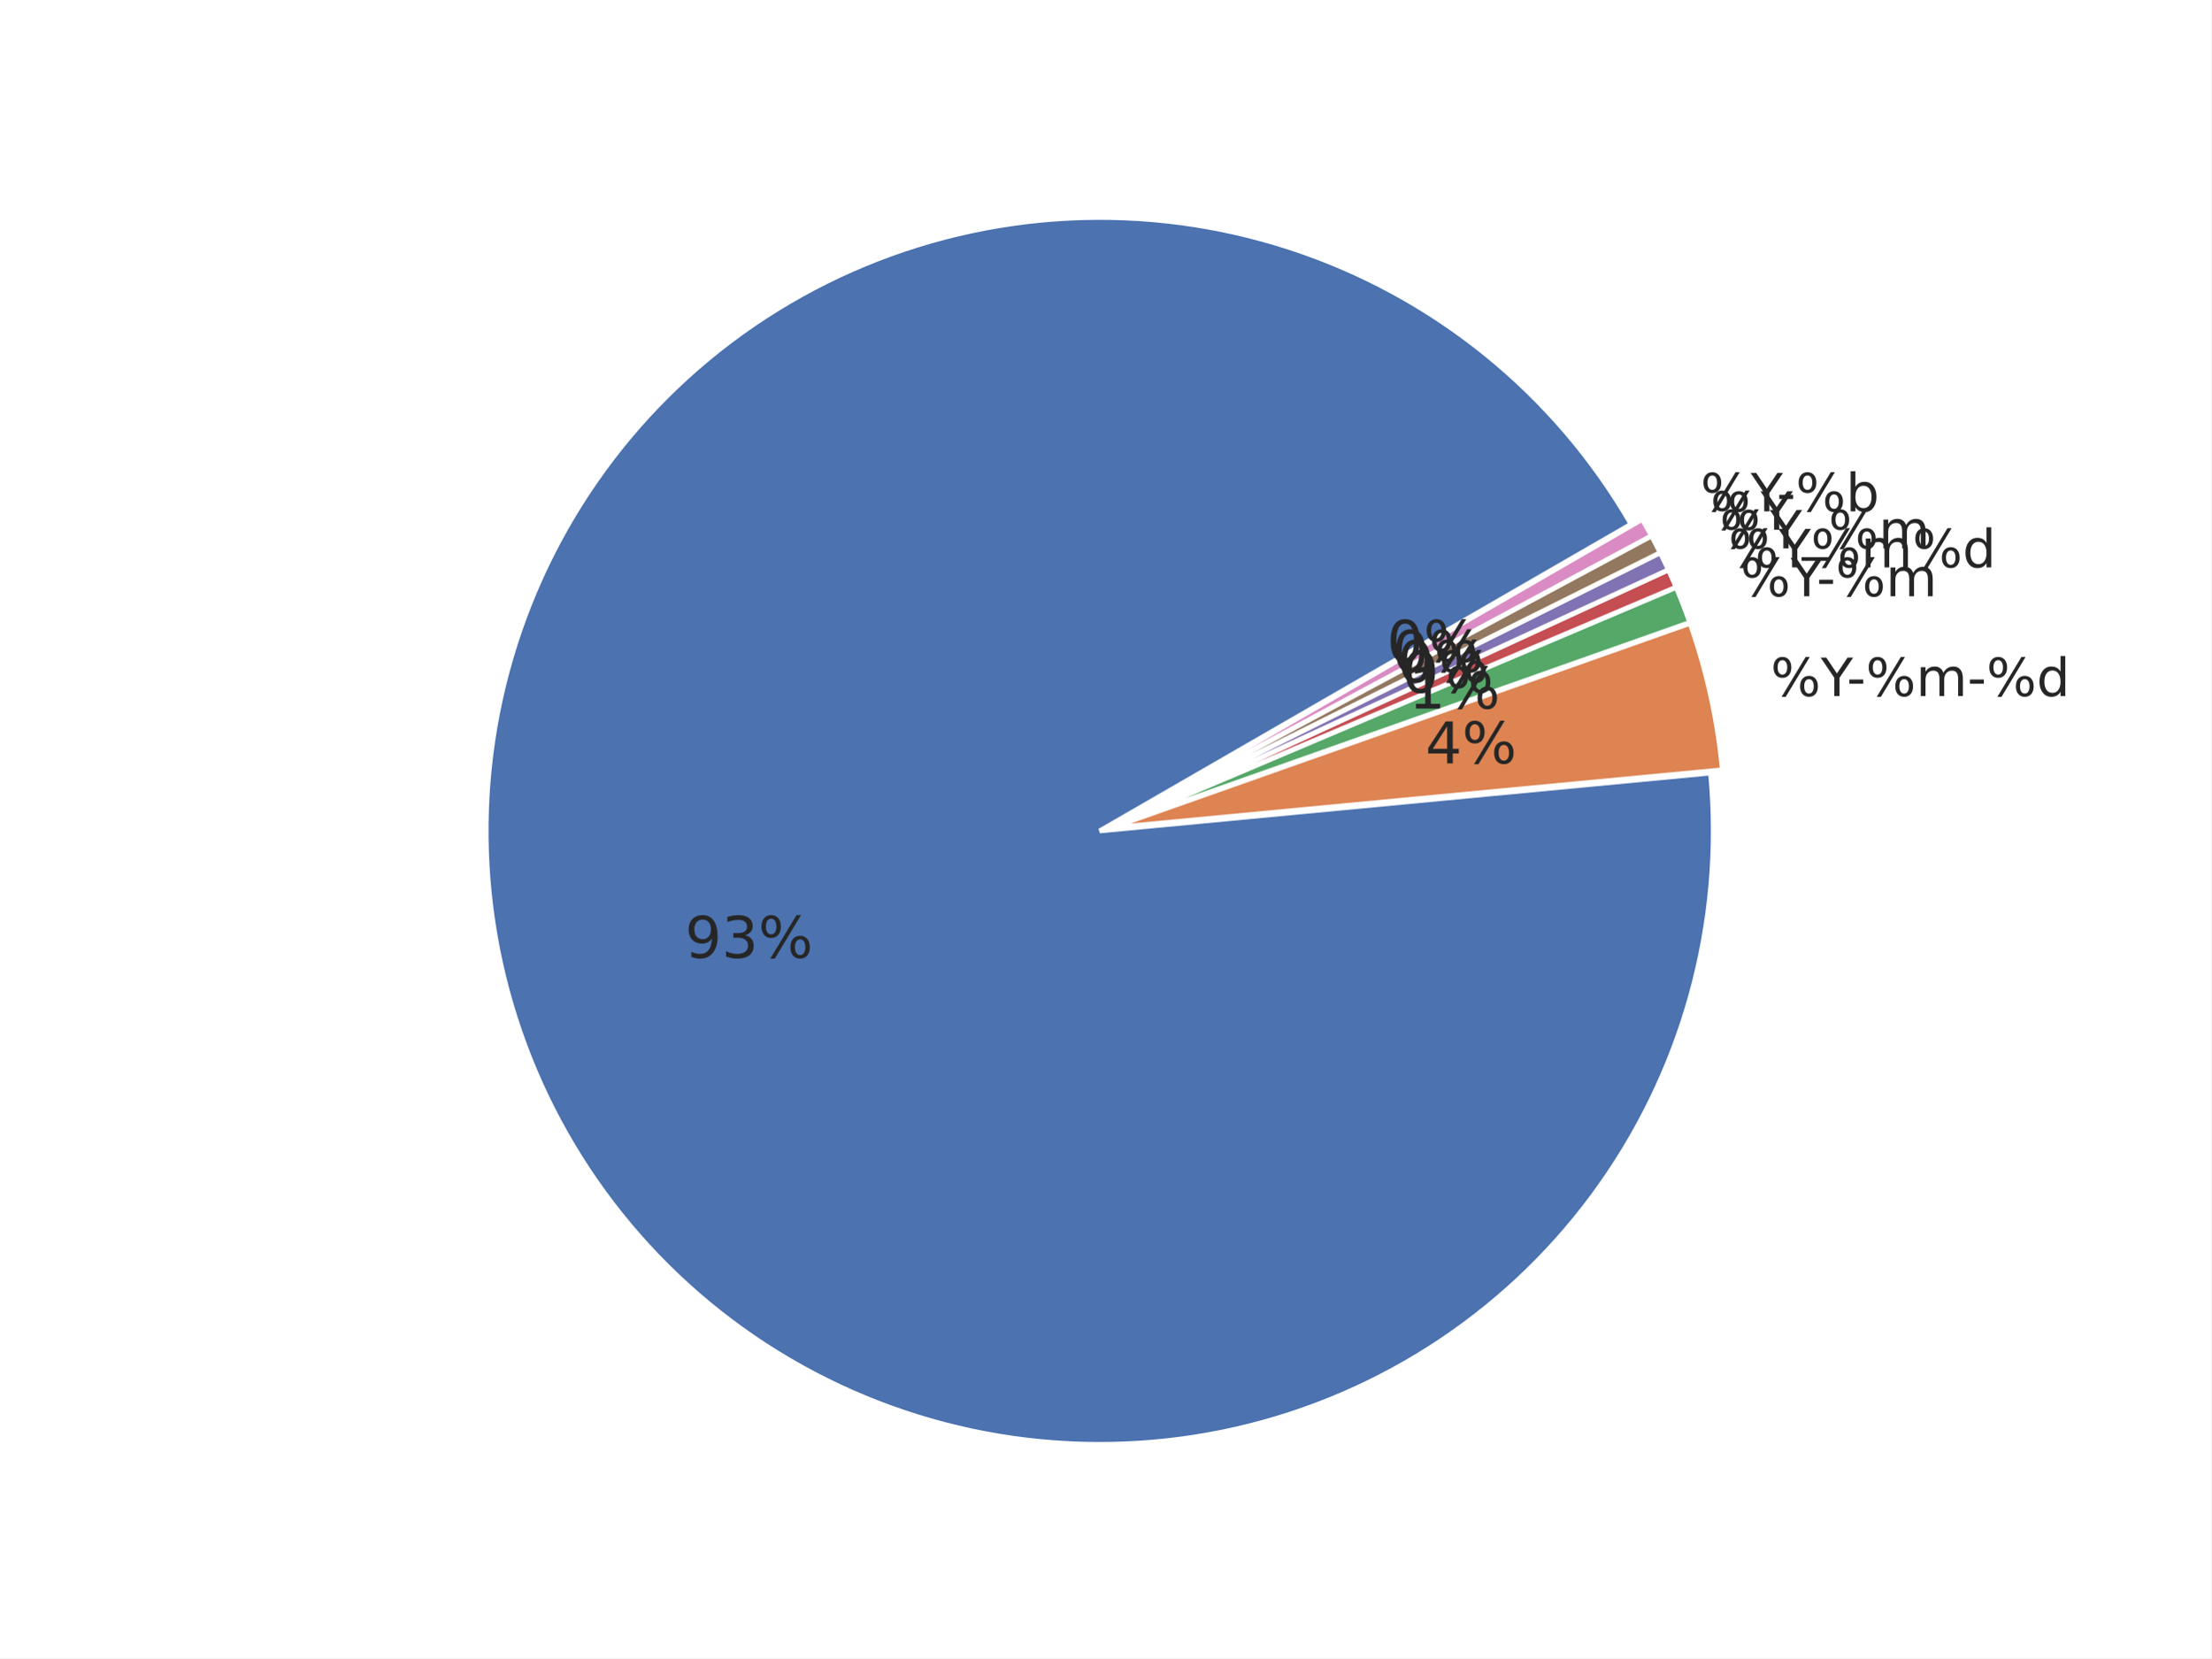
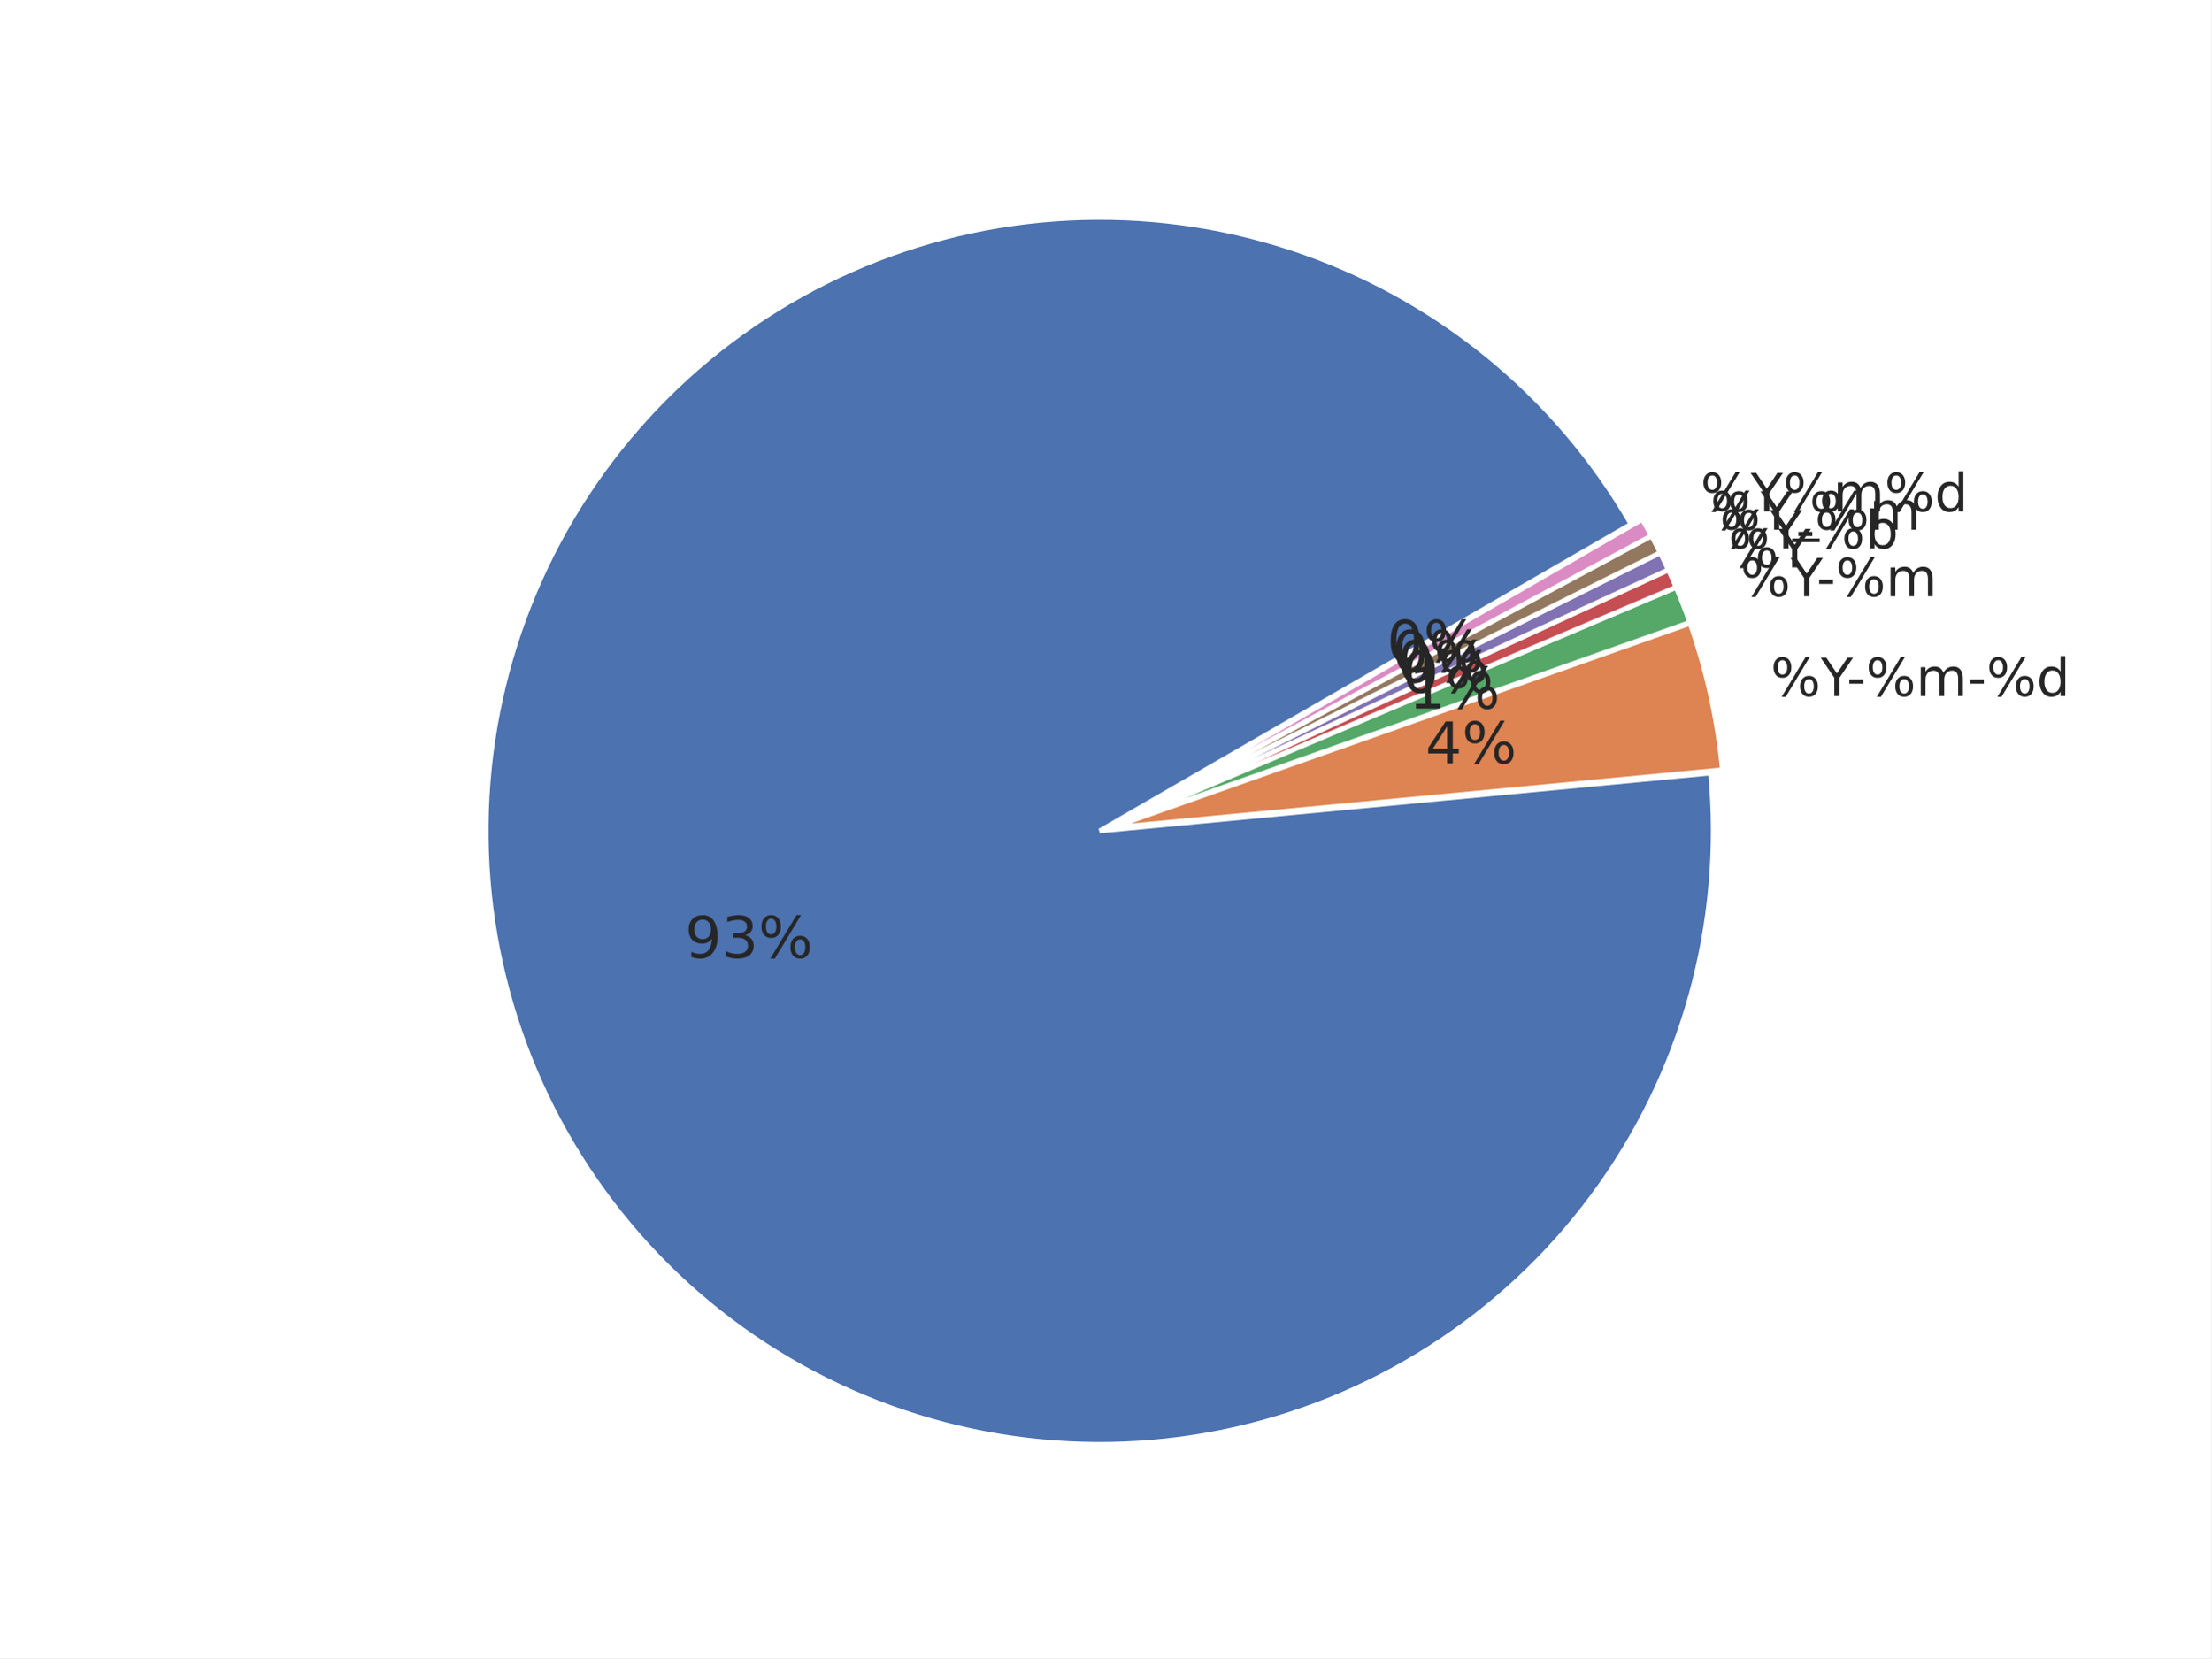
<svg xmlns="http://www.w3.org/2000/svg" xmlns:xlink="http://www.w3.org/1999/xlink" width="460.8pt" height="345.6pt" viewBox="0 0 460.8 345.6" version="1.1">
  <defs>
    <style type="text/css">*{stroke-linejoin: round; stroke-linecap: butt}</style>
  </defs>
  <g id="figure_1">
    <g id="patch_1">
      <path d="M 0 345.6  L 460.8 345.6  L 460.8 0  L 0 0  z " style="fill: #ffffff" />
    </g>
    <g id="axes_1">
      <g id="matplotlib.axis_1" />
      <g id="matplotlib.axis_2" />
      <g id="patch_2">
        <path d="M 339.922 109.253  C 332.103 95.709 321.865 83.715 309.718 73.865  C 297.571 64.016 283.719 56.478 268.852 51.626  C 253.985 46.774 238.353 44.691 222.734 45.48  C 207.115 46.268 191.773 49.915 177.47 56.24  C 163.167 62.564 150.145 71.459 139.052 82.482  C 127.958 93.504 118.981 106.469 112.565 120.732  C 106.15 134.994 102.405 150.313 101.516 165.926  C 100.628 181.539 102.612 197.184 107.368 212.082  C 112.125 226.98 119.574 240.879 129.346 253.089  C 139.118 265.299 151.047 275.613 164.54 283.519  C 178.033 291.424 192.863 296.788 208.292 299.343  C 223.72 301.898 239.487 301.601 254.809 298.467  C 270.13 295.333 284.747 289.414 297.933 281.006  C 311.119 272.598 322.652 261.841 331.956 249.272  C 341.261 236.703 348.182 222.532 352.374 207.466  C 356.566 192.4 357.959 176.691 356.483 161.123  L 229.182 173.189  z " style="fill: #4c72b0; stroke: #ffffff; stroke-linejoin: miter" />
      </g>
      <g id="patch_3">
        <path d="M 358.95 160.458  C 358.457 155.254 357.645 150.085 356.519 144.981  C 355.393 139.876 353.955 134.846 352.213 129.917  L 231.649 172.525  z " style="fill: #dd8452; stroke: #ffffff; stroke-linejoin: miter" />
      </g>
      <g id="patch_4">
        <path d="M 352.157 129.73  C 351.721 128.498 351.267 127.273 350.794 126.055  C 350.322 124.837 349.83 123.627 349.32 122.424  L 231.592 172.337  z " style="fill: #55a868; stroke: #ffffff; stroke-linejoin: miter" />
      </g>
      <g id="patch_5">
        <path d="M 349.298 122.369  C 349.043 121.768 348.783 121.169 348.519 120.571  C 348.255 119.974 347.986 119.378 347.713 118.785  L 231.569 172.283  z " style="fill: #c44e52; stroke: #ffffff; stroke-linejoin: miter" />
      </g>
      <g id="patch_6">
        <path d="M 347.696 118.75  C 347.423 118.156 347.145 117.565 346.863 116.976  C 346.58 116.387 346.294 115.8 346.002 115.215  L 231.553 172.247  z " style="fill: #8172b3; stroke: #ffffff; stroke-linejoin: miter" />
      </g>
      <g id="patch_7">
        <path d="M 345.985 115.18  C 345.693 114.596 345.398 114.013 345.097 113.433  C 344.797 112.853 344.492 112.275 344.183 111.7  L 231.536 172.212  z " style="fill: #937860; stroke: #ffffff; stroke-linejoin: miter" />
      </g>
      <g id="patch_8">
        <path d="M 344.165 111.665  C 343.856 111.09 343.542 110.517 343.224 109.946  C 342.906 109.376 342.584 108.807 342.257 108.242  L 231.517 172.178  z " style="fill: #da8bc3; stroke: #ffffff; stroke-linejoin: miter" />
      </g>
      <g id="text_1">
        <g style="fill: #262626" transform="translate(369.006 145.0844) scale(0.11 -0.11)">
          <defs>
            <path id="DejaVuSans-8" d="M 4653 2053  Q 4381 2053 4226 1822  Q 4072 1591 4072 1178  Q 4072 772 4226 539  Q 4381 306 4653 306  Q 4919 306 5073 539  Q 5228 772 5228 1178  Q 5228 1588 5073 1820  Q 4919 2053 4653 2053  z M 4653 2450  Q 5147 2450 5437 2106  Q 5728 1763 5728 1178  Q 5728 594 5436 251  Q 5144 -91 4653 -91  Q 4153 -91 3862 251  Q 3572 594 3572 1178  Q 3572 1766 3864 2108  Q 4156 2450 4653 2450  z M 1428 4353  Q 1159 4353 1004 4120  Q 850 3888 850 3481  Q 850 3069 1003 2837  Q 1156 2606 1428 2606  Q 1700 2606 1854 2837  Q 2009 3069 2009 3481  Q 2009 3884 1853 4118  Q 1697 4353 1428 4353  z M 4250 4750  L 4750 4750  L 1831 -91  L 1331 -91  L 4250 4750  z M 1428 4750  Q 1922 4750 2215 4408  Q 2509 4066 2509 3481  Q 2509 2891 2217 2550  Q 1925 2209 1428 2209  Q 931 2209 642 2551  Q 353 2894 353 3481  Q 353 4063 643 4406  Q 934 4750 1428 4750  z " transform="scale(0.015625)" />
            <path id="DejaVuSans-3c" d="M -13 4666  L 666 4666  L 1959 2747  L 3244 4666  L 3922 4666  L 2272 2222  L 2272 0  L 1638 0  L 1638 2222  L -13 4666  z " transform="scale(0.015625)" />
            <path id="DejaVuSans-10" d="M 313 2009  L 1997 2009  L 1997 1497  L 313 1497  L 313 2009  z " transform="scale(0.015625)" />
            <path id="DejaVuSans-50" d="M 3328 2828  Q 3544 3216 3844 3400  Q 4144 3584 4550 3584  Q 5097 3584 5394 3201  Q 5691 2819 5691 2113  L 5691 0  L 5113 0  L 5113 2094  Q 5113 2597 4934 2840  Q 4756 3084 4391 3084  Q 3944 3084 3684 2787  Q 3425 2491 3425 1978  L 3425 0  L 2847 0  L 2847 2094  Q 2847 2600 2669 2842  Q 2491 3084 2119 3084  Q 1678 3084 1418 2786  Q 1159 2488 1159 1978  L 1159 0  L 581 0  L 581 3500  L 1159 3500  L 1159 2956  Q 1356 3278 1631 3431  Q 1906 3584 2284 3584  Q 2666 3584 2933 3390  Q 3200 3197 3328 2828  z " transform="scale(0.015625)" />
            <path id="DejaVuSans-47" d="M 2906 2969  L 2906 4863  L 3481 4863  L 3481 0  L 2906 0  L 2906 525  Q 2725 213 2448 61  Q 2172 -91 1784 -91  Q 1150 -91 751 415  Q 353 922 353 1747  Q 353 2572 751 3078  Q 1150 3584 1784 3584  Q 2172 3584 2448 3432  Q 2725 3281 2906 2969  z M 947 1747  Q 947 1113 1208 752  Q 1469 391 1925 391  Q 2381 391 2643 752  Q 2906 1113 2906 1747  Q 2906 2381 2643 2742  Q 2381 3103 1925 3103  Q 1469 3103 1208 2742  Q 947 2381 947 1747  z " transform="scale(0.015625)" />
          </defs>
          <use xlink:href="#DejaVuSans-8" />
          <use xlink:href="#DejaVuSans-3c" transform="translate(95.01562 0)" />
          <use xlink:href="#DejaVuSans-10" transform="translate(144.2344 0)" />
          <use xlink:href="#DejaVuSans-8" transform="translate(180.3125 0)" />
          <use xlink:href="#DejaVuSans-50" transform="translate(275.3281 0)" />
          <use xlink:href="#DejaVuSans-10" transform="translate(372.7344 0)" />
          <use xlink:href="#DejaVuSans-8" transform="translate(408.8125 0)" />
          <use xlink:href="#DejaVuSans-47" transform="translate(503.8281 0)" />
        </g>
      </g>
      <g id="text_2">
        <g style="fill: #262626" transform="translate(362.7146 124.2841) scale(0.11 -0.11)">
          <use xlink:href="#DejaVuSans-8" />
          <use xlink:href="#DejaVuSans-3c" transform="translate(95.01562 0)" />
          <use xlink:href="#DejaVuSans-10" transform="translate(144.2344 0)" />
          <use xlink:href="#DejaVuSans-8" transform="translate(180.3125 0)" />
          <use xlink:href="#DejaVuSans-50" transform="translate(275.3281 0)" />
        </g>
      </g>
      <g id="text_3">
-         <g style="fill: #262626" transform="translate(360.2138 118.2579) scale(0.11 -0.11)">
+         <g style="fill: #262626" transform="translate(360.2138 118.2574) scale(0.11 -0.11)">
          <use xlink:href="#DejaVuSans-8" />
          <use xlink:href="#DejaVuSans-3c" transform="translate(95.01562 0)" />
-           <use xlink:href="#DejaVuSans-8" transform="translate(156.0938 0)" />
-           <use xlink:href="#DejaVuSans-50" transform="translate(251.1094 0)" />
-           <use xlink:href="#DejaVuSans-8" transform="translate(348.5156 0)" />
-           <use xlink:href="#DejaVuSans-47" transform="translate(443.5312 0)" />
        </g>
      </g>
      <g id="text_4">
-         <g style="fill: #262626" transform="translate(358.3938 114.3063) scale(0.11 -0.11)">
+         <g style="fill: #262626" transform="translate(358.3938 114.3067) scale(0.11 -0.11)">
+           <defs>
+             <path id="DejaVuSans-45" d="M 3116 1747  Q 3116 2381 2855 2742  Q 2594 3103 2138 3103  Q 1681 3103 1420 2742  Q 1159 2381 1159 1747  Q 1159 1113 1420 752  Q 1681 391 2138 391  Q 2594 391 2855 752  Q 3116 1113 3116 1747  z M 1159 2969  Q 1341 3281 1617 3432  Q 1894 3584 2278 3584  Q 2916 3584 3314 3078  Q 3713 2572 3713 1747  Q 3713 922 3314 415  Q 2916 -91 2278 -91  Q 1894 -91 1617 61  Q 1341 213 1159 525  L 1159 0  L 581 0  L 581 4863  L 1159 4863  L 1159 2969  z " transform="scale(0.015625)" />
+           </defs>
+           <use xlink:href="#DejaVuSans-8" />
+           <use xlink:href="#DejaVuSans-3c" transform="translate(95.01562 0)" />
+           <use xlink:href="#DejaVuSans-10" transform="translate(144.2344 0)" />
+           <use xlink:href="#DejaVuSans-8" transform="translate(180.3125 0)" />
+           <use xlink:href="#DejaVuSans-45" transform="translate(275.3281 0)" />
+         </g>
+       </g>
+       <g id="text_5">
+         <g style="fill: #262626" transform="translate(356.4536 110.4127) scale(0.11 -0.11)">
          <defs>
            <path id="DejaVuSans-42" d="M 3263 -1063  L 3263 -1509  L -63 -1509  L -63 -1063  L 3263 -1063  z " transform="scale(0.015625)" />
          </defs>
          <use xlink:href="#DejaVuSans-8" />
          <use xlink:href="#DejaVuSans-3c" transform="translate(95.01562 0)" />
          <use xlink:href="#DejaVuSans-42" transform="translate(156.0938 0)" />
          <use xlink:href="#DejaVuSans-8" transform="translate(206.0938 0)" />
          <use xlink:href="#DejaVuSans-50" transform="translate(301.1094 0)" />
        </g>
      </g>
-       <g id="text_5">
-         <g style="fill: #262626" transform="translate(356.4536 110.4127) scale(0.11 -0.11)">
+       <g id="text_6">
+         <g style="fill: #262626" transform="translate(354.395 106.5809) scale(0.11 -0.11)">
          <use xlink:href="#DejaVuSans-8" />
          <use xlink:href="#DejaVuSans-3c" transform="translate(95.01562 0)" />
-         </g>
-       </g>
-       <g id="text_6">
-         <g style="fill: #262626" transform="translate(354.395 106.5809) scale(0.11 -0.11)">
-           <defs>
-             <path id="DejaVuSans-45" d="M 3116 1747  Q 3116 2381 2855 2742  Q 2594 3103 2138 3103  Q 1681 3103 1420 2742  Q 1159 2381 1159 1747  Q 1159 1113 1420 752  Q 1681 391 2138 391  Q 2594 391 2855 752  Q 3116 1113 3116 1747  z M 1159 2969  Q 1341 3281 1617 3432  Q 1894 3584 2278 3584  Q 2916 3584 3314 3078  Q 3713 2572 3713 1747  Q 3713 922 3314 415  Q 2916 -91 2278 -91  Q 1894 -91 1617 61  Q 1341 213 1159 525  L 1159 0  L 581 0  L 581 4863  L 1159 4863  L 1159 2969  z " transform="scale(0.015625)" />
-           </defs>
-           <use xlink:href="#DejaVuSans-8" />
-           <use xlink:href="#DejaVuSans-3c" transform="translate(95.01562 0)" />
-           <use xlink:href="#DejaVuSans-10" transform="translate(144.2344 0)" />
-           <use xlink:href="#DejaVuSans-8" transform="translate(180.3125 0)" />
-           <use xlink:href="#DejaVuSans-45" transform="translate(275.3281 0)" />
+           <use xlink:href="#DejaVuSans-8" transform="translate(156.0938 0)" />
+           <use xlink:href="#DejaVuSans-50" transform="translate(251.1094 0)" />
+           <use xlink:href="#DejaVuSans-8" transform="translate(348.5156 0)" />
+           <use xlink:href="#DejaVuSans-47" transform="translate(443.5312 0)" />
        </g>
      </g>
      <g id="text_7">
        <g style="fill: #262626" transform="translate(142.7577 199.6418) scale(0.12 -0.12)">
          <defs>
            <path id="DejaVuSans-1c" d="M 703 97  L 703 672  Q 941 559 1184 500  Q 1428 441 1663 441  Q 2288 441 2617 861  Q 2947 1281 2994 2138  Q 2813 1869 2534 1725  Q 2256 1581 1919 1581  Q 1219 1581 811 2004  Q 403 2428 403 3163  Q 403 3881 828 4315  Q 1253 4750 1959 4750  Q 2769 4750 3195 4129  Q 3622 3509 3622 2328  Q 3622 1225 3098 567  Q 2575 -91 1691 -91  Q 1453 -91 1209 -44  Q 966 3 703 97  z M 1959 2075  Q 2384 2075 2632 2365  Q 2881 2656 2881 3163  Q 2881 3666 2632 3958  Q 2384 4250 1959 4250  Q 1534 4250 1286 3958  Q 1038 3666 1038 3163  Q 1038 2656 1286 2365  Q 1534 2075 1959 2075  z " transform="scale(0.015625)" />
            <path id="DejaVuSans-16" d="M 2597 2516  Q 3050 2419 3304 2112  Q 3559 1806 3559 1356  Q 3559 666 3084 287  Q 2609 -91 1734 -91  Q 1441 -91 1130 -33  Q 819 25 488 141  L 488 750  Q 750 597 1062 519  Q 1375 441 1716 441  Q 2309 441 2620 675  Q 2931 909 2931 1356  Q 2931 1769 2642 2001  Q 2353 2234 1838 2234  L 1294 2234  L 1294 2753  L 1863 2753  Q 2328 2753 2575 2939  Q 2822 3125 2822 3475  Q 2822 3834 2567 4026  Q 2313 4219 1838 4219  Q 1578 4219 1281 4162  Q 984 4106 628 3988  L 628 4550  Q 988 4650 1302 4700  Q 1616 4750 1894 4750  Q 2613 4750 3031 4423  Q 3450 4097 3450 3541  Q 3450 3153 3228 2886  Q 3006 2619 2597 2516  z " transform="scale(0.015625)" />
          </defs>
          <use xlink:href="#DejaVuSans-1c" />
          <use xlink:href="#DejaVuSans-16" transform="translate(63.625 0)" />
          <use xlink:href="#DejaVuSans-8" transform="translate(127.25 0)" />
        </g>
      </g>
      <g id="text_8">
        <g style="fill: #262626" transform="translate(297.0524 159.1155) scale(0.12 -0.12)">
          <defs>
            <path id="DejaVuSans-17" d="M 2419 4116  L 825 1625  L 2419 1625  L 2419 4116  z M 2253 4666  L 3047 4666  L 3047 1625  L 3713 1625  L 3713 1100  L 3047 1100  L 3047 0  L 2419 0  L 2419 1100  L 313 1100  L 313 1709  L 2253 4666  z " transform="scale(0.015625)" />
          </defs>
          <use xlink:href="#DejaVuSans-17" />
          <use xlink:href="#DejaVuSans-8" transform="translate(63.625 0)" />
        </g>
      </g>
      <g id="text_9">
        <g style="fill: #262626" transform="translate(293.595 147.685) scale(0.12 -0.12)">
          <defs>
            <path id="DejaVuSans-14" d="M 794 531  L 1825 531  L 1825 4091  L 703 3866  L 703 4441  L 1819 4666  L 2450 4666  L 2450 531  L 3481 531  L 3481 0  L 794 0  L 794 531  z " transform="scale(0.015625)" />
          </defs>
          <use xlink:href="#DejaVuSans-14" />
          <use xlink:href="#DejaVuSans-8" transform="translate(63.625 0)" />
        </g>
      </g>
      <g id="text_10">
        <g style="fill: #262626" transform="translate(292.2207 144.3731) scale(0.12 -0.12)">
          <defs>
            <path id="DejaVuSans-13" d="M 2034 4250  Q 1547 4250 1301 3770  Q 1056 3291 1056 2328  Q 1056 1369 1301 889  Q 1547 409 2034 409  Q 2525 409 2770 889  Q 3016 1369 3016 2328  Q 3016 3291 2770 3770  Q 2525 4250 2034 4250  z M 2034 4750  Q 2819 4750 3233 4129  Q 3647 3509 3647 2328  Q 3647 1150 3233 529  Q 2819 -91 2034 -91  Q 1250 -91 836 529  Q 422 1150 422 2328  Q 422 3509 836 4129  Q 1250 4750 2034 4750  z " transform="scale(0.015625)" />
          </defs>
          <use xlink:href="#DejaVuSans-13" />
          <use xlink:href="#DejaVuSans-8" transform="translate(63.625 0)" />
        </g>
      </g>
      <g id="text_11">
        <g style="fill: #262626" transform="translate(291.2205 142.2017) scale(0.12 -0.12)">
          <use xlink:href="#DejaVuSans-13" />
          <use xlink:href="#DejaVuSans-8" transform="translate(63.625 0)" />
        </g>
      </g>
      <g id="text_12">
        <g style="fill: #262626" transform="translate(290.1542 140.062) scale(0.12 -0.12)">
          <use xlink:href="#DejaVuSans-13" />
          <use xlink:href="#DejaVuSans-8" transform="translate(63.625 0)" />
        </g>
      </g>
      <g id="text_13">
        <g style="fill: #262626" transform="translate(289.0229 137.956) scale(0.12 -0.12)">
          <use xlink:href="#DejaVuSans-13" />
          <use xlink:href="#DejaVuSans-8" transform="translate(63.625 0)" />
        </g>
      </g>
    </g>
  </g>
</svg>
